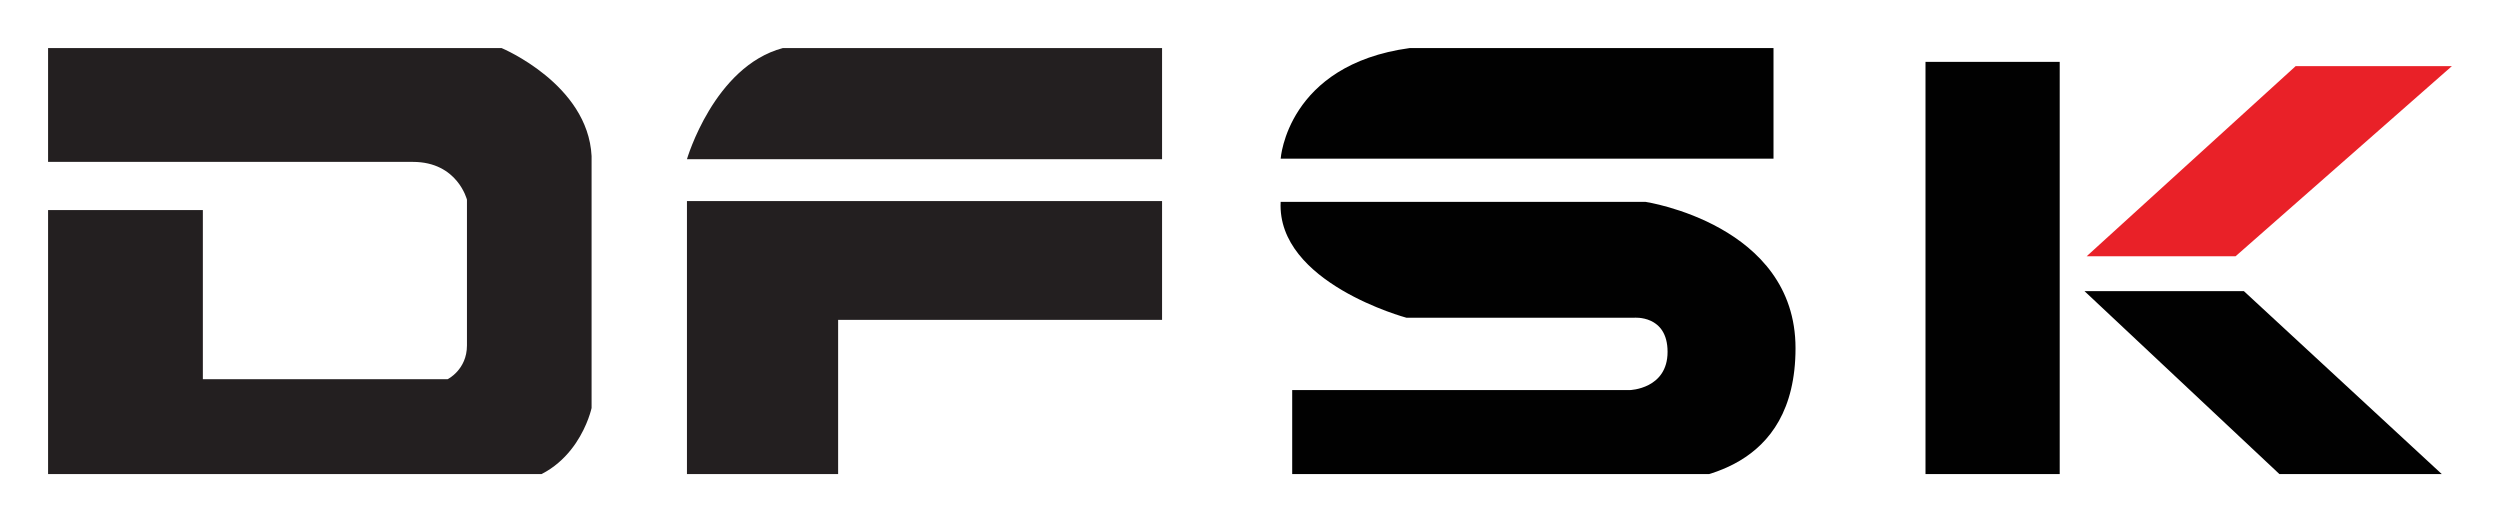
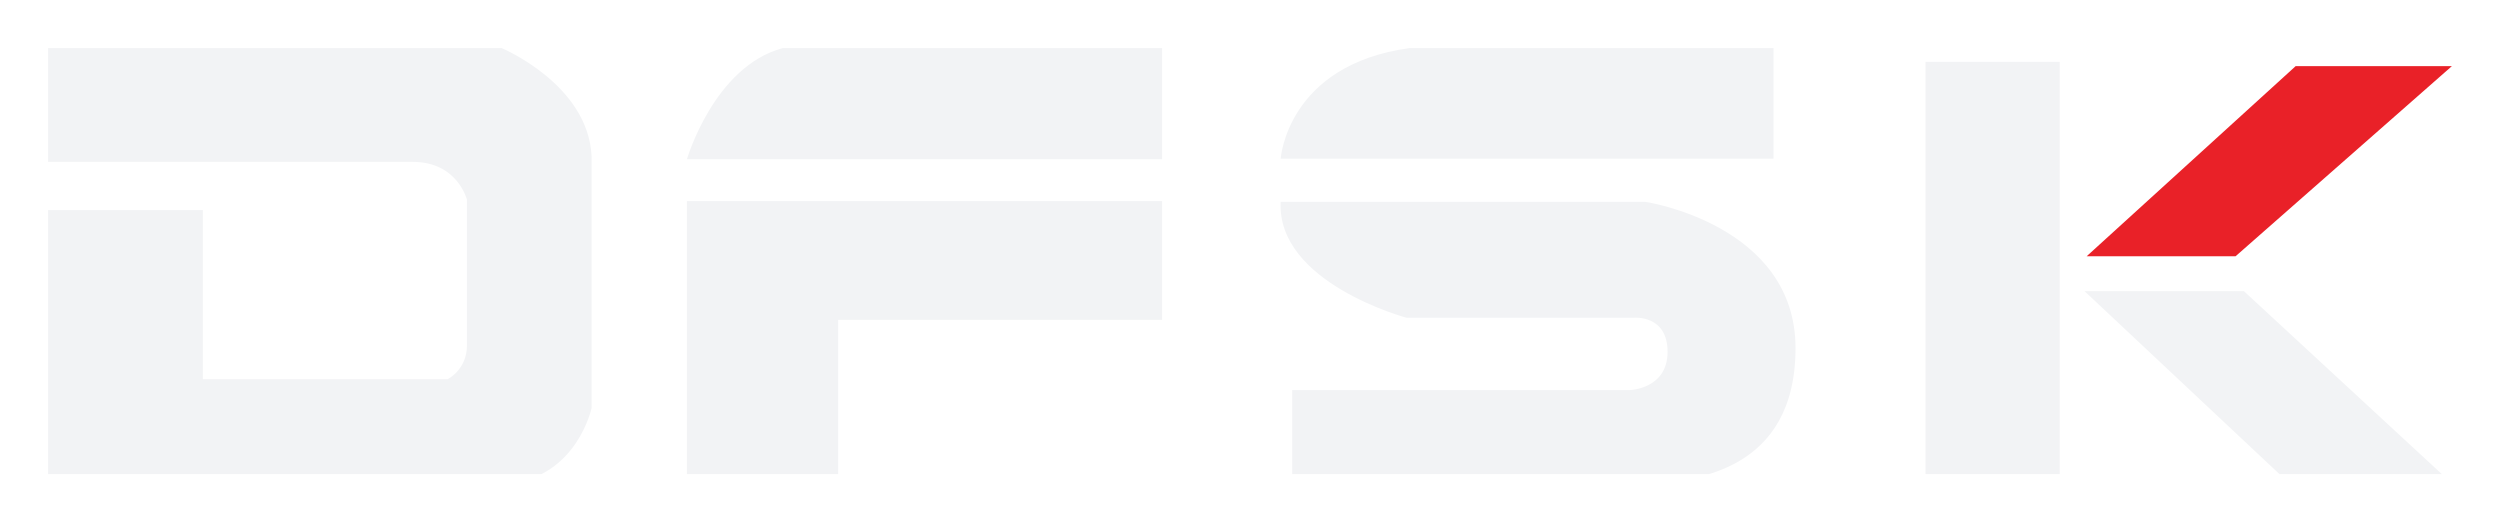
- <svg xmlns="http://www.w3.org/2000/svg" version="1.1" viewBox="-17.545 -17.549 912.247 194.012" xml:space="preserve">
+ <svg xmlns="http://www.w3.org/2000/svg" viewBox="-17.545 -17.549 912.247 194.012">
  <defs>
    <clipPath id="clipPath18">
      <path d="m0 485h786v-485h-786z" />
    </clipPath>
  </defs>
  <g transform="matrix(1.3333 0 0 -1.3333 -85.404 155.43)">
    <g clip-path="url(#clipPath18)">
      <g transform="translate(64.053 116.58)">
-         <path d="m0 0h124.12s23.643-9.853 24.628-29.553v-68.953s-3.942-18.715-22.658-20.686h-126.09v74.863h42.36v-46.296h66.984s5.295 2.587 5.295 9.235v39.897s-2.586 10.343-14.777 10.343h-99.862z" fill="#231f20" />
+         <path d="m0 0h124.12s23.643-9.853 24.628-29.553v-68.953s-3.942-18.715-22.658-20.686h-126.09v74.863h42.36v-46.296h66.984s5.295 2.587 5.295 9.235v39.897s-2.586 10.343-14.777 10.343h-99.862z" fill="#f2f3f5" />
      </g>
      <g transform="translate(265.13 116.58)">
-         <path d="m0 0h103.8v-30.411h-130.03s7.388 25.362 26.227 30.411" fill="#231f20" />
+         <path d="m0 0h103.8v-30.411h-130.03s7.388 25.362 26.227 30.411" fill="#f2f3f5" />
      </g>
      <g transform="translate(238.9 74.713)">
-         <path d="m0 0h130.03v-32.51h-88.656v-44.82h-41.373z" fill="#231f20" />
+         <path d="m0 0h130.03v-32.51h-88.656v-44.82h-41.373z" fill="#f2f3f5" />
      </g>
-       <path d="m614.6 112.8h-36.731v-115.36h36.731z" fill="#010101" />
+       <path d="m614.6 112.8h-36.731v-115.36h36.731z" fill="#f2f3f5" />
      <g transform="translate(665 50.062)">
-         <path d="m0 0h-43.62l56.078-52.631h44.478z" fill="#010101" />
+         <path d="m0 0h-43.62l56.078-52.631h44.478z" fill="#f2f3f5" />
      </g>
      <g transform="translate(621.97 59.6)">
        <path d="m0 0h40.752l59.218 52.047h-42.76z" fill="#e92128" />
      </g>
      <g transform="translate(536.27 116.58)">
-         <path d="m0 0v-30.273h-134.88s1.724 25.673 35.3 30.273z" fill="#010101" />
+         <path d="m0 0v-30.273h-134.88s1.724 25.673 35.3 30.273z" fill="#f2f3f5" />
      </g>
      <g transform="translate(401.39 74.487)">
-         <path d="m0 0h99.867s41.038-6.171 41.038-40.031c0-33.861-28.126-35.883-37.31-37.025h-100.44v25.547h92.405s10.328 0.281 10.328 10.471c0 10.189-9.183 9.33-9.183 9.33h-62.271s-35.527 9.525-34.438 31.708" fill="#010101" />
+         <path d="m0 0h99.867s41.038-6.171 41.038-40.031c0-33.861-28.126-35.883-37.31-37.025h-100.44v25.547h92.405s10.328 0.281 10.328 10.471c0 10.189-9.183 9.33-9.183 9.33h-62.271s-35.527 9.525-34.438 31.708" fill="#f2f3f5" />
      </g>
    </g>
  </g>
</svg>
